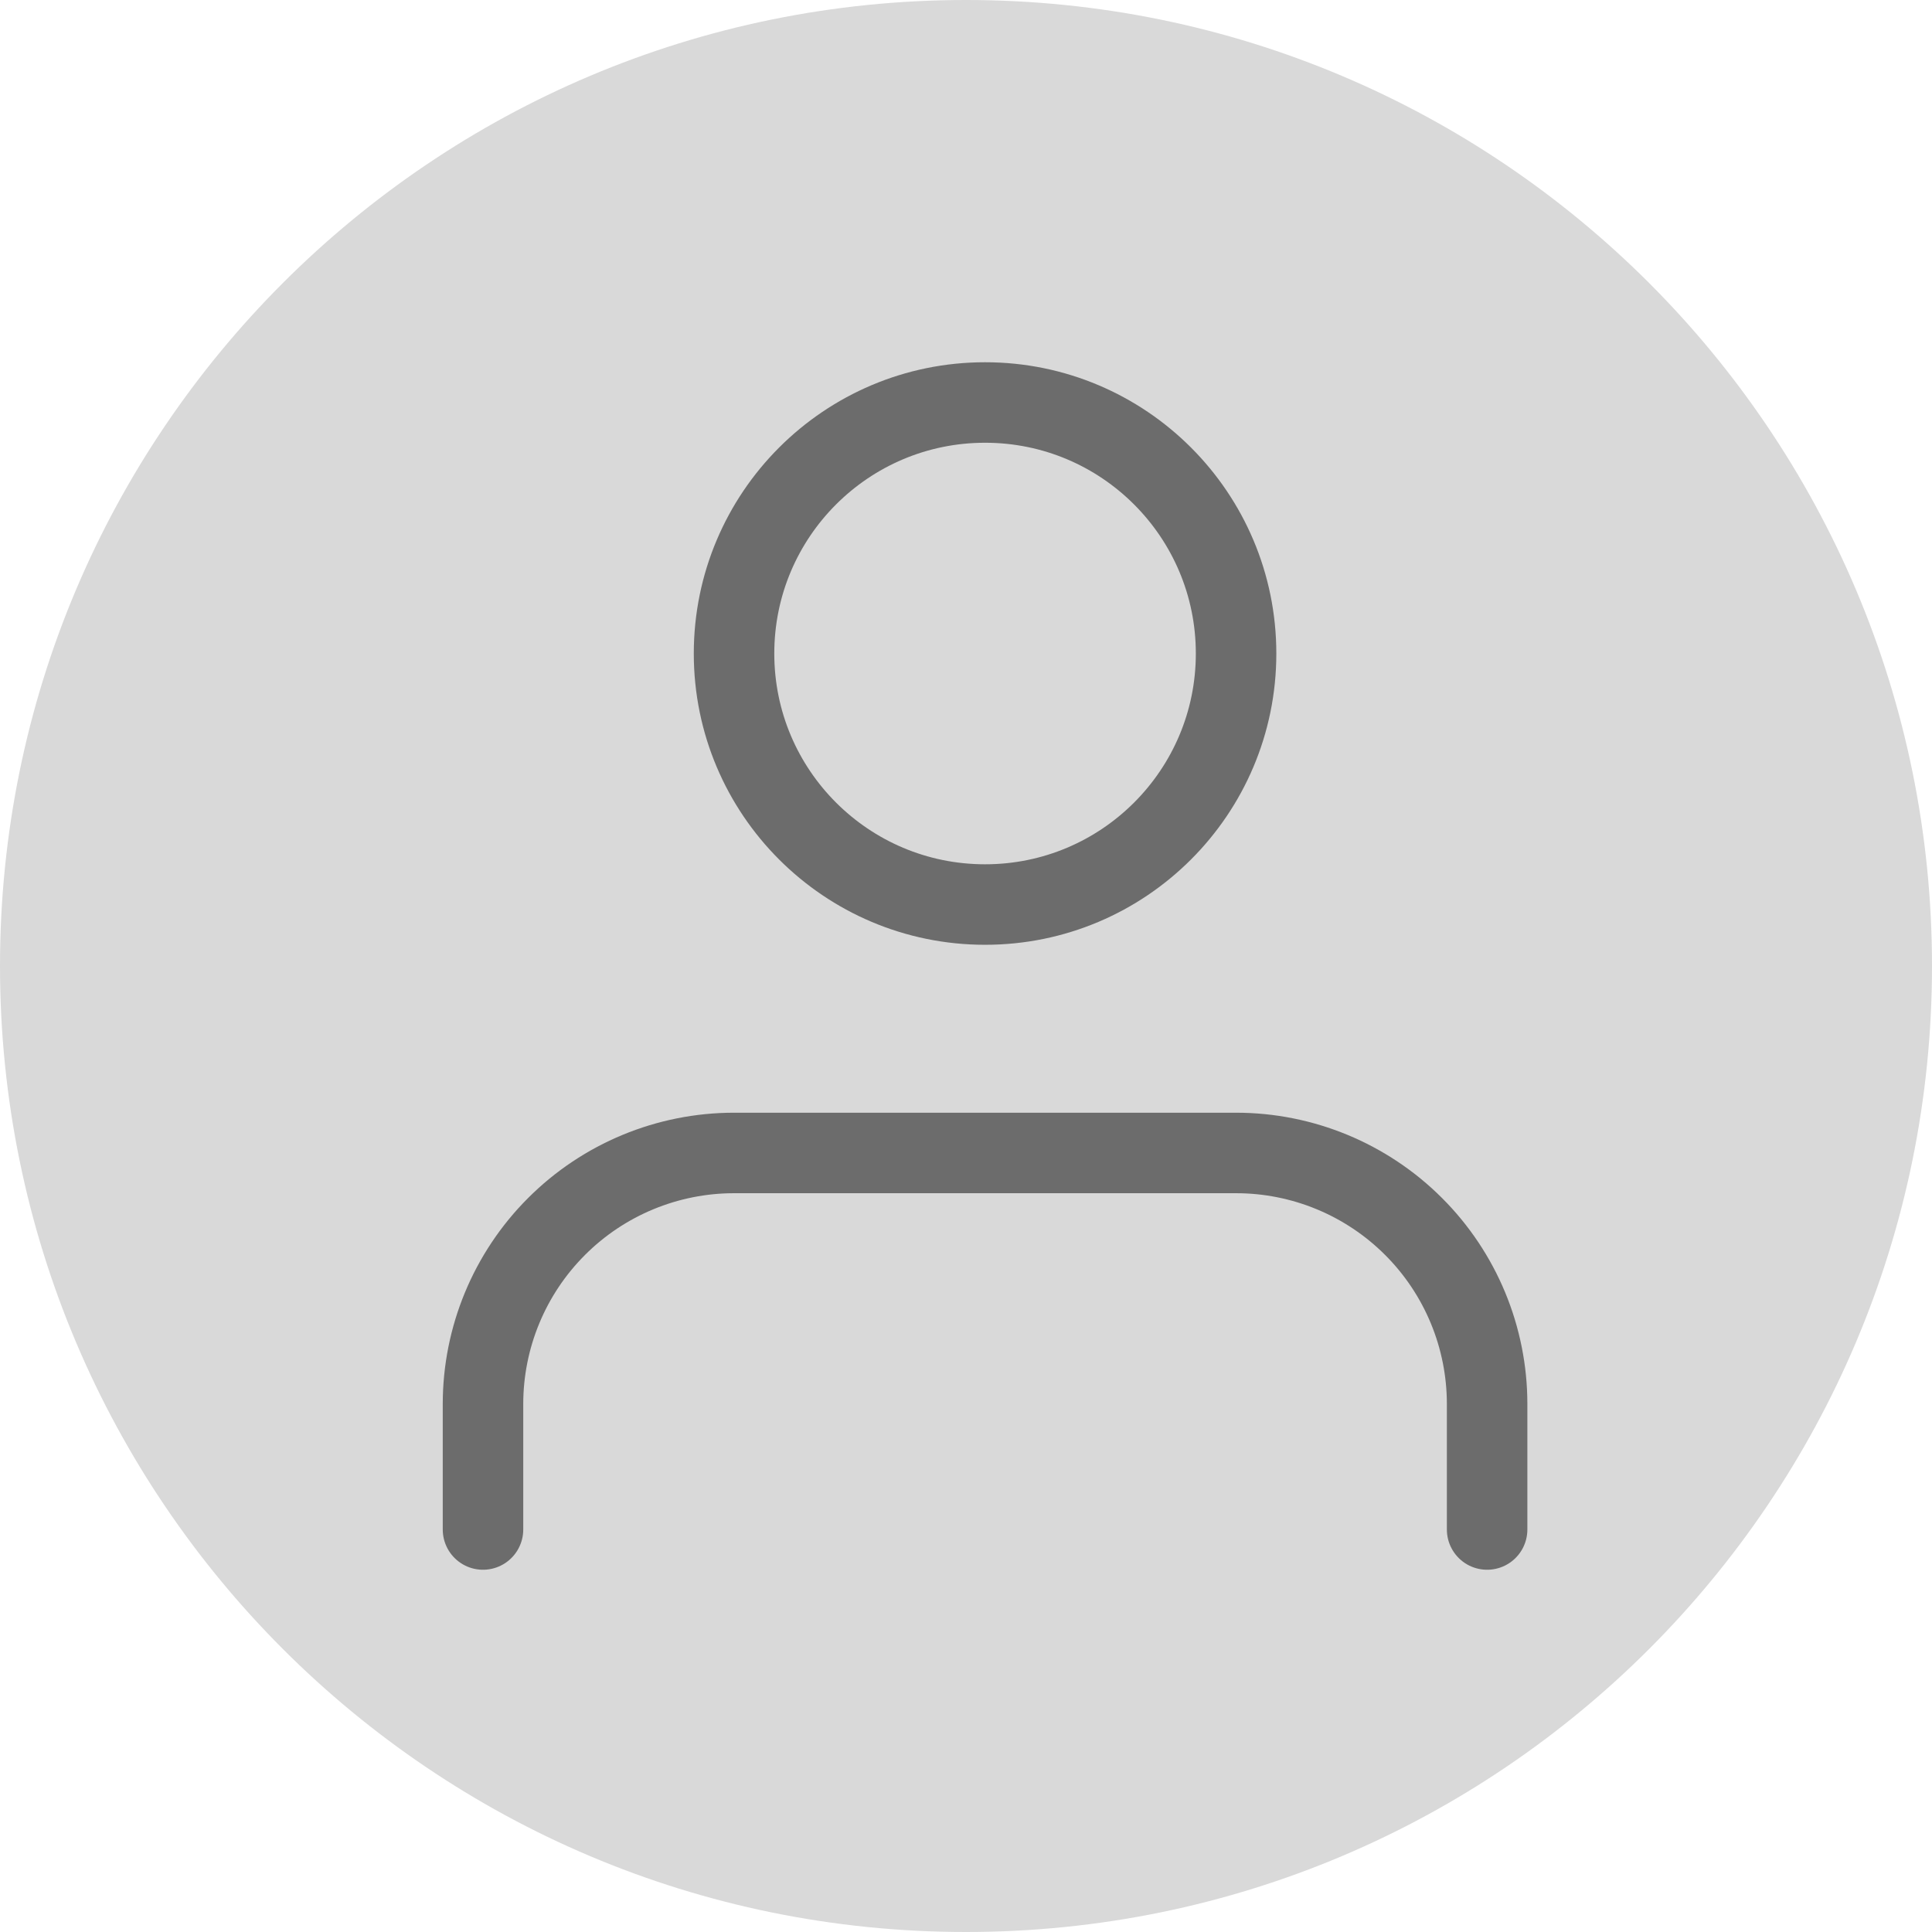
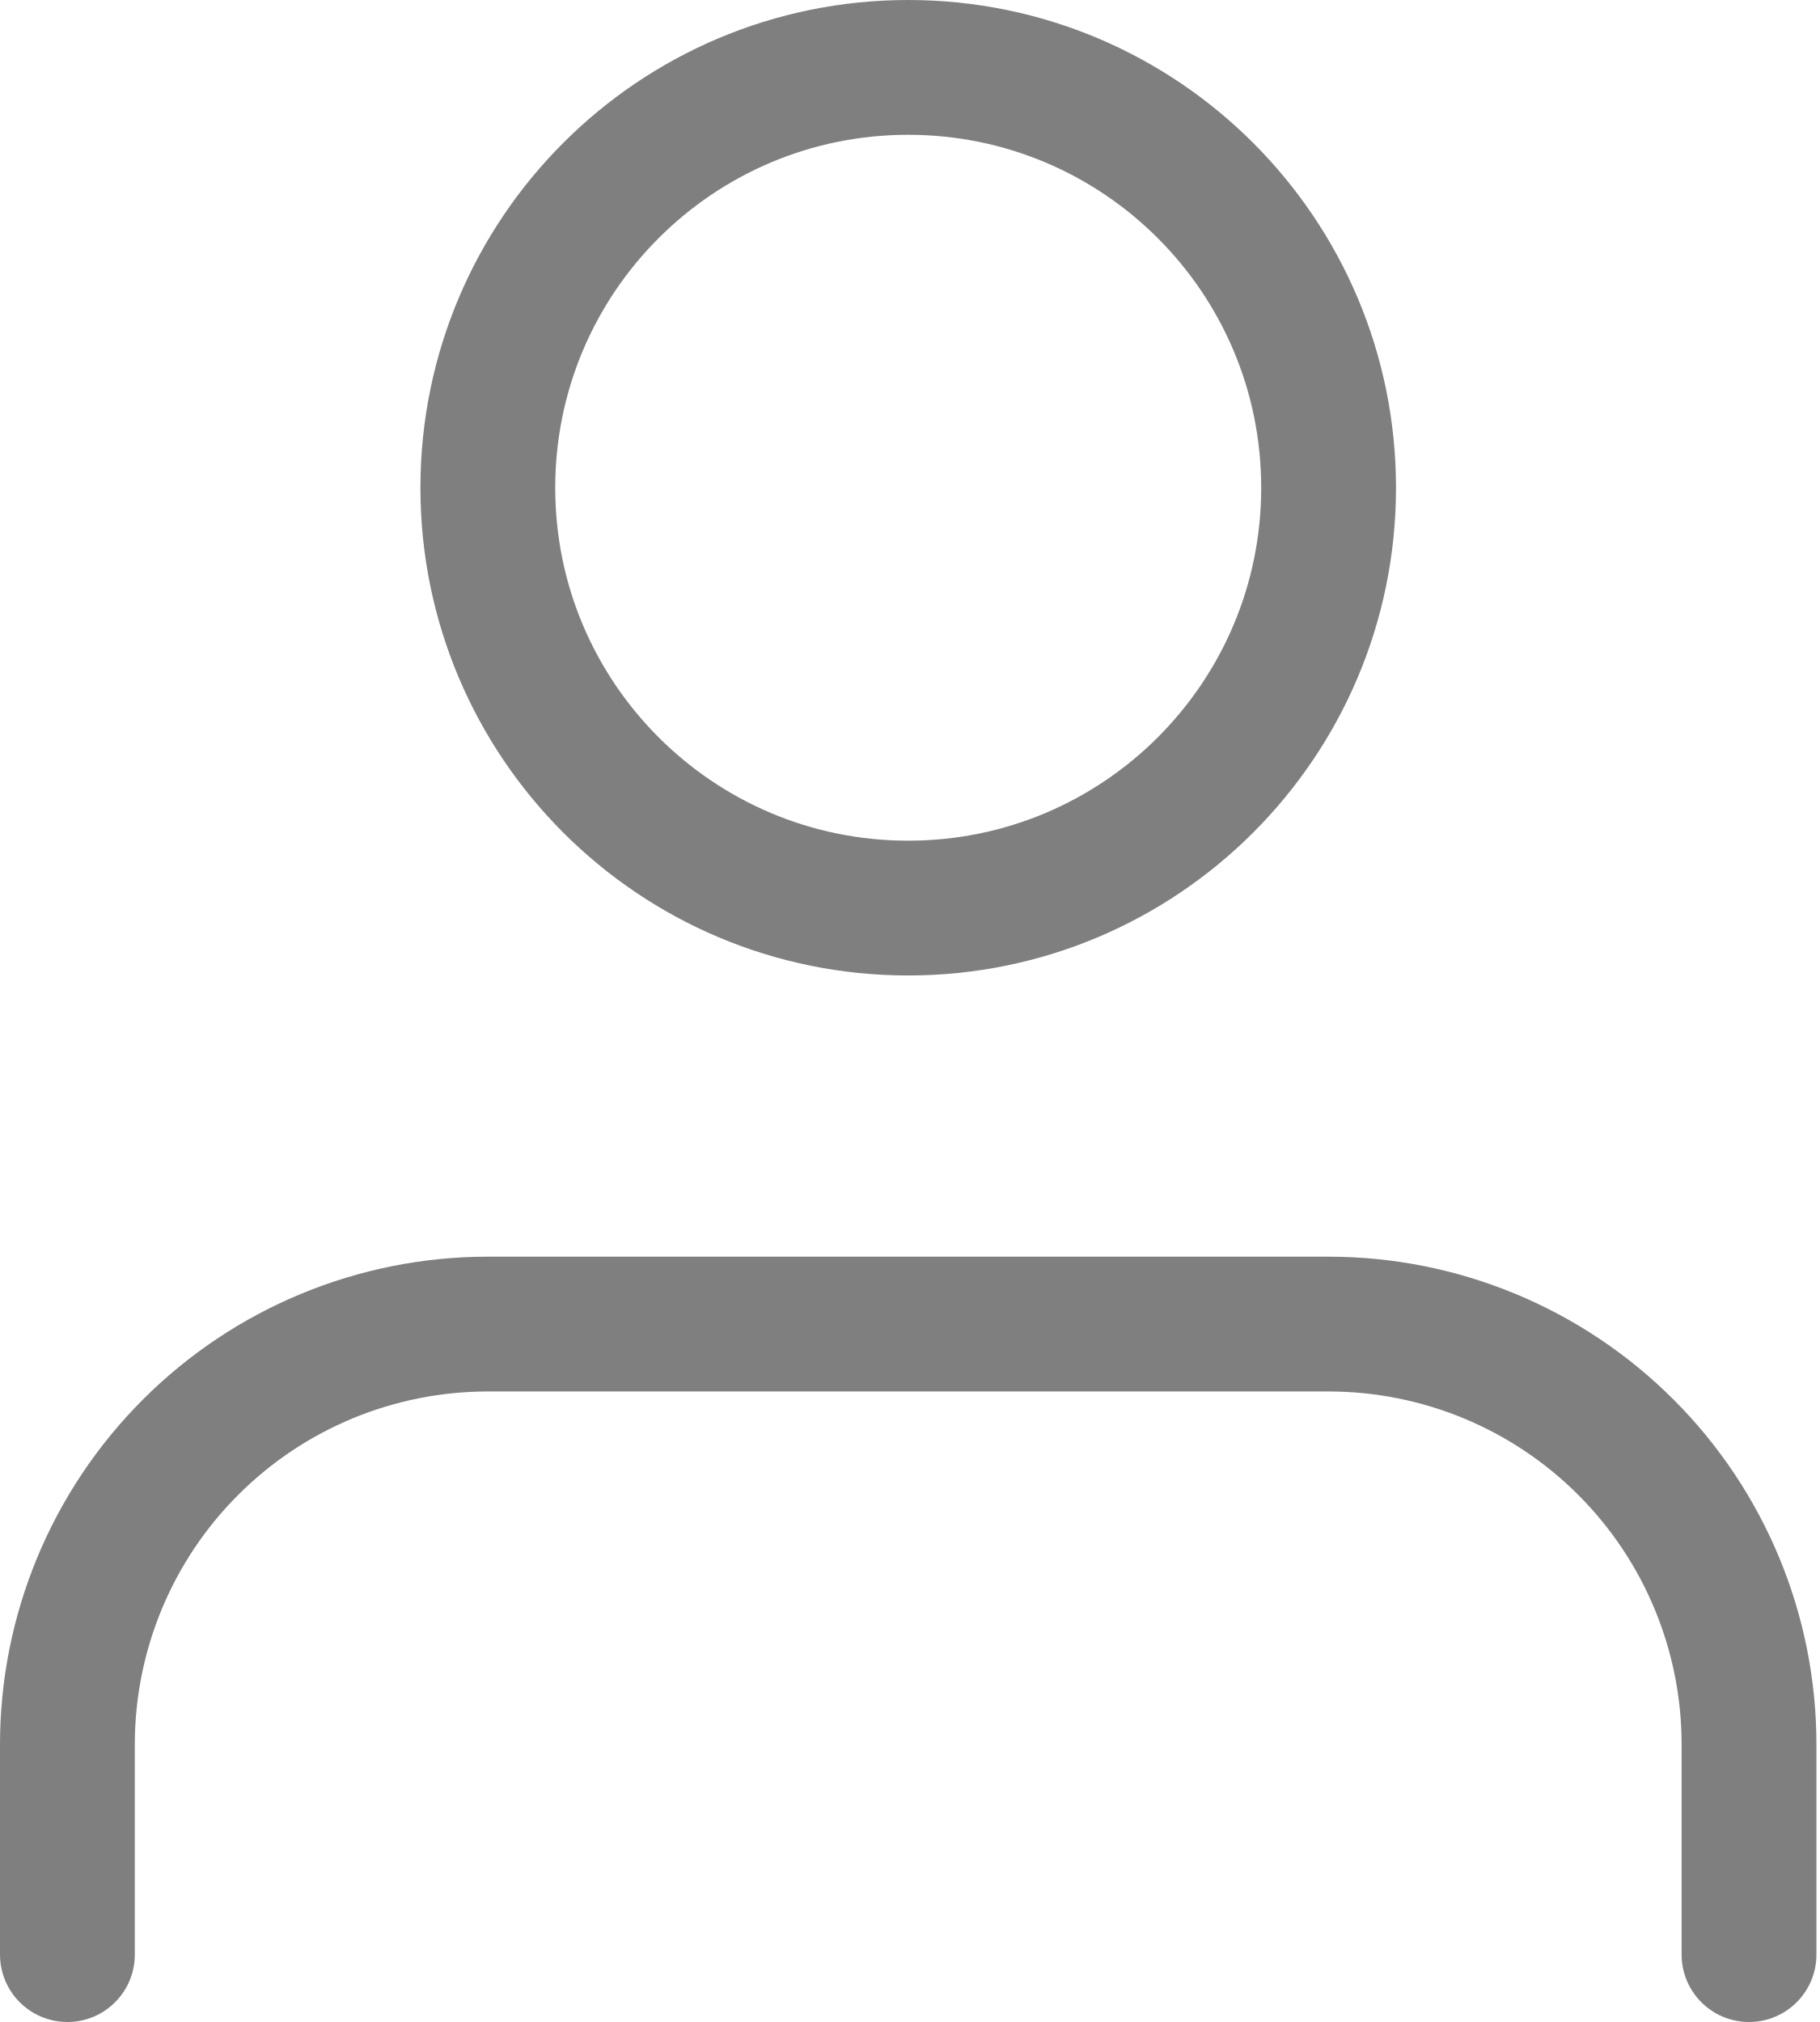
- <svg xmlns="http://www.w3.org/2000/svg" width="48" height="48" viewBox="0 0 48 48" fill="none">
-   <g id="user">
-     <circle id="Ellipse 9" cx="24" cy="24" r="24" fill="#D9D9D9" />
-     <g id="ð¦ icon &quot;user&quot;">
-       <path id="Vector" d="M12 38V34.882C12 33.228 12.657 31.641 13.827 30.472C14.996 29.302 16.583 28.645 18.237 28.645H30.71C32.364 28.645 33.95 29.302 35.12 30.472C36.29 31.641 36.947 33.228 36.947 34.882V38" stroke="black" stroke-opacity="0.5" stroke-width="2" stroke-linecap="round" stroke-linejoin="round" />
-       <path id="Vector_2" d="M24.474 22.473C21.029 22.473 18.237 19.681 18.237 16.237C18.237 12.792 21.029 10 24.474 10C27.918 10 30.71 12.792 30.71 16.237C30.71 19.681 27.918 22.473 24.474 22.473Z" stroke="black" stroke-opacity="0.5" stroke-width="2" stroke-linecap="round" stroke-linejoin="round" />
-     </g>
-   </g>
+ <svg xmlns="http://www.w3.org/2000/svg" width="27" height="30" viewBox="0 0 27 30" fill="none">
+   <path d="M1 29V25.882C1 24.228 1.657 22.641 2.827 21.472C3.996 20.302 5.583 19.645 7.237 19.645H19.71C21.364 19.645 22.951 20.302 24.12 21.472C25.29 22.641 25.947 24.228 25.947 25.882V29" stroke="black" stroke-opacity="0.5" stroke-width="2" stroke-linecap="round" stroke-linejoin="round" />
+   <path d="M13.473 13.473C10.029 13.473 7.237 10.681 7.237 7.237C7.237 3.792 10.029 1 13.473 1C16.918 1 19.71 3.792 19.71 7.237C19.71 10.681 16.918 13.473 13.473 13.473Z" stroke="black" stroke-opacity="0.5" stroke-width="2" stroke-linecap="round" stroke-linejoin="round" />
</svg>
